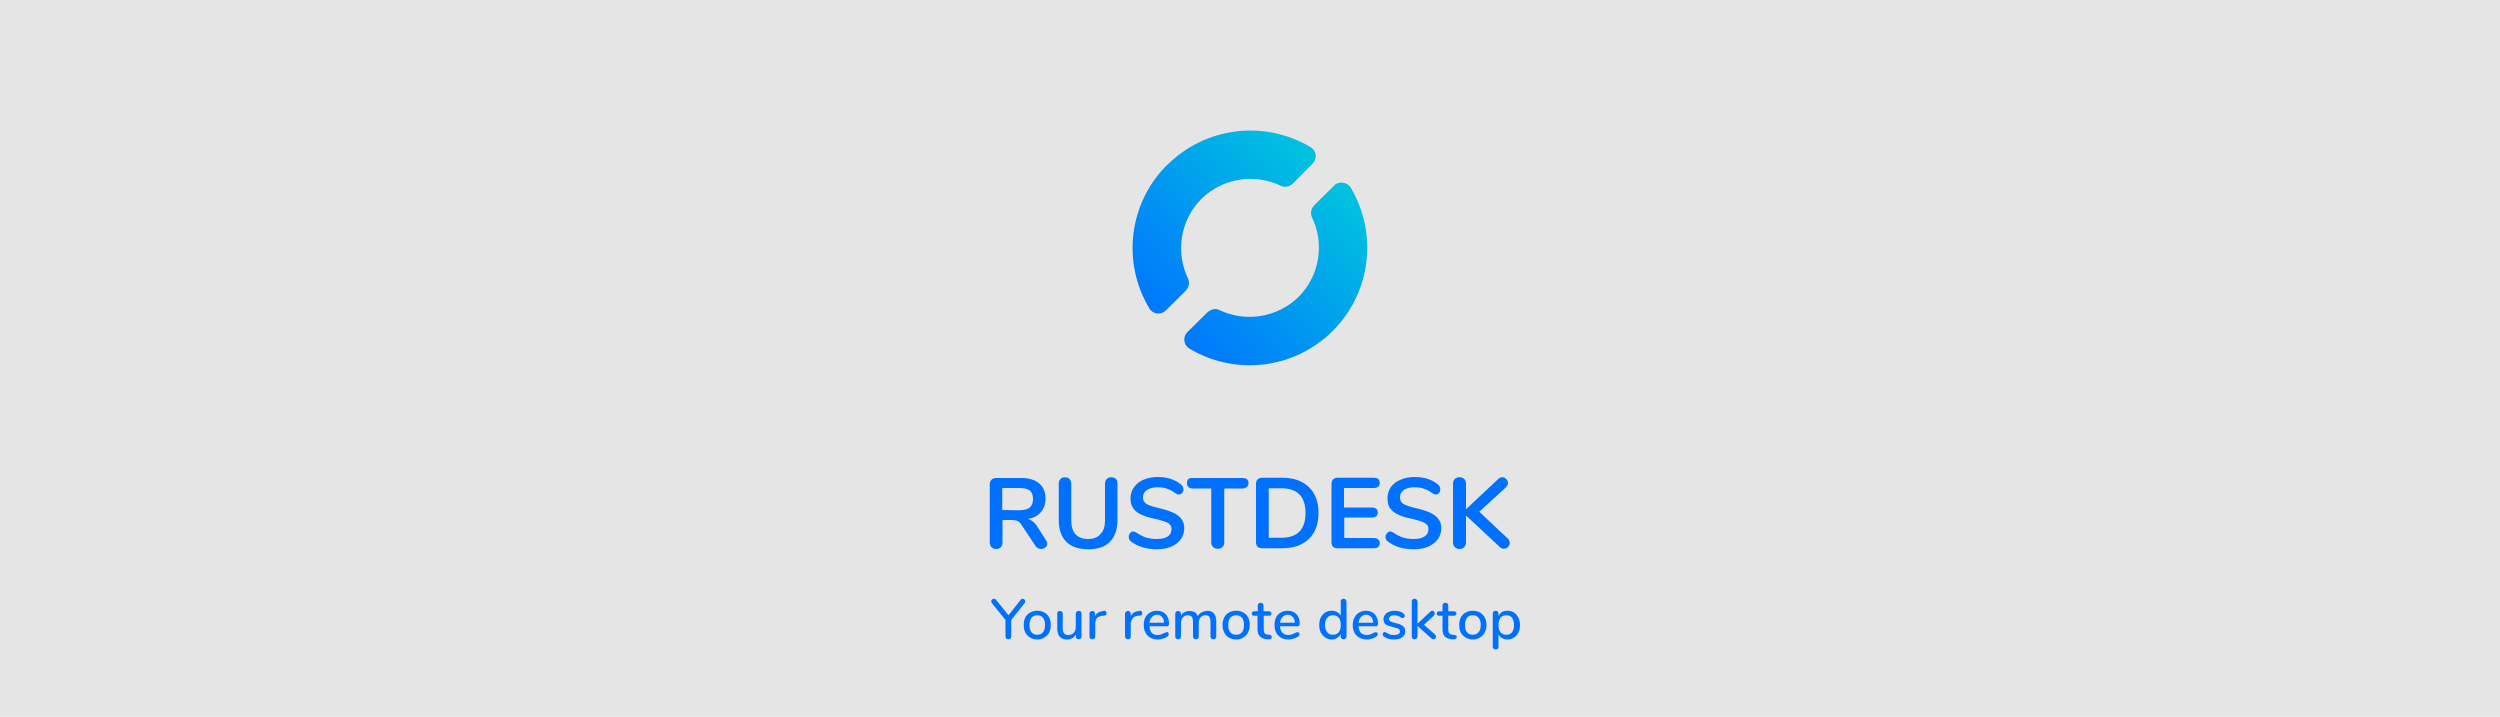
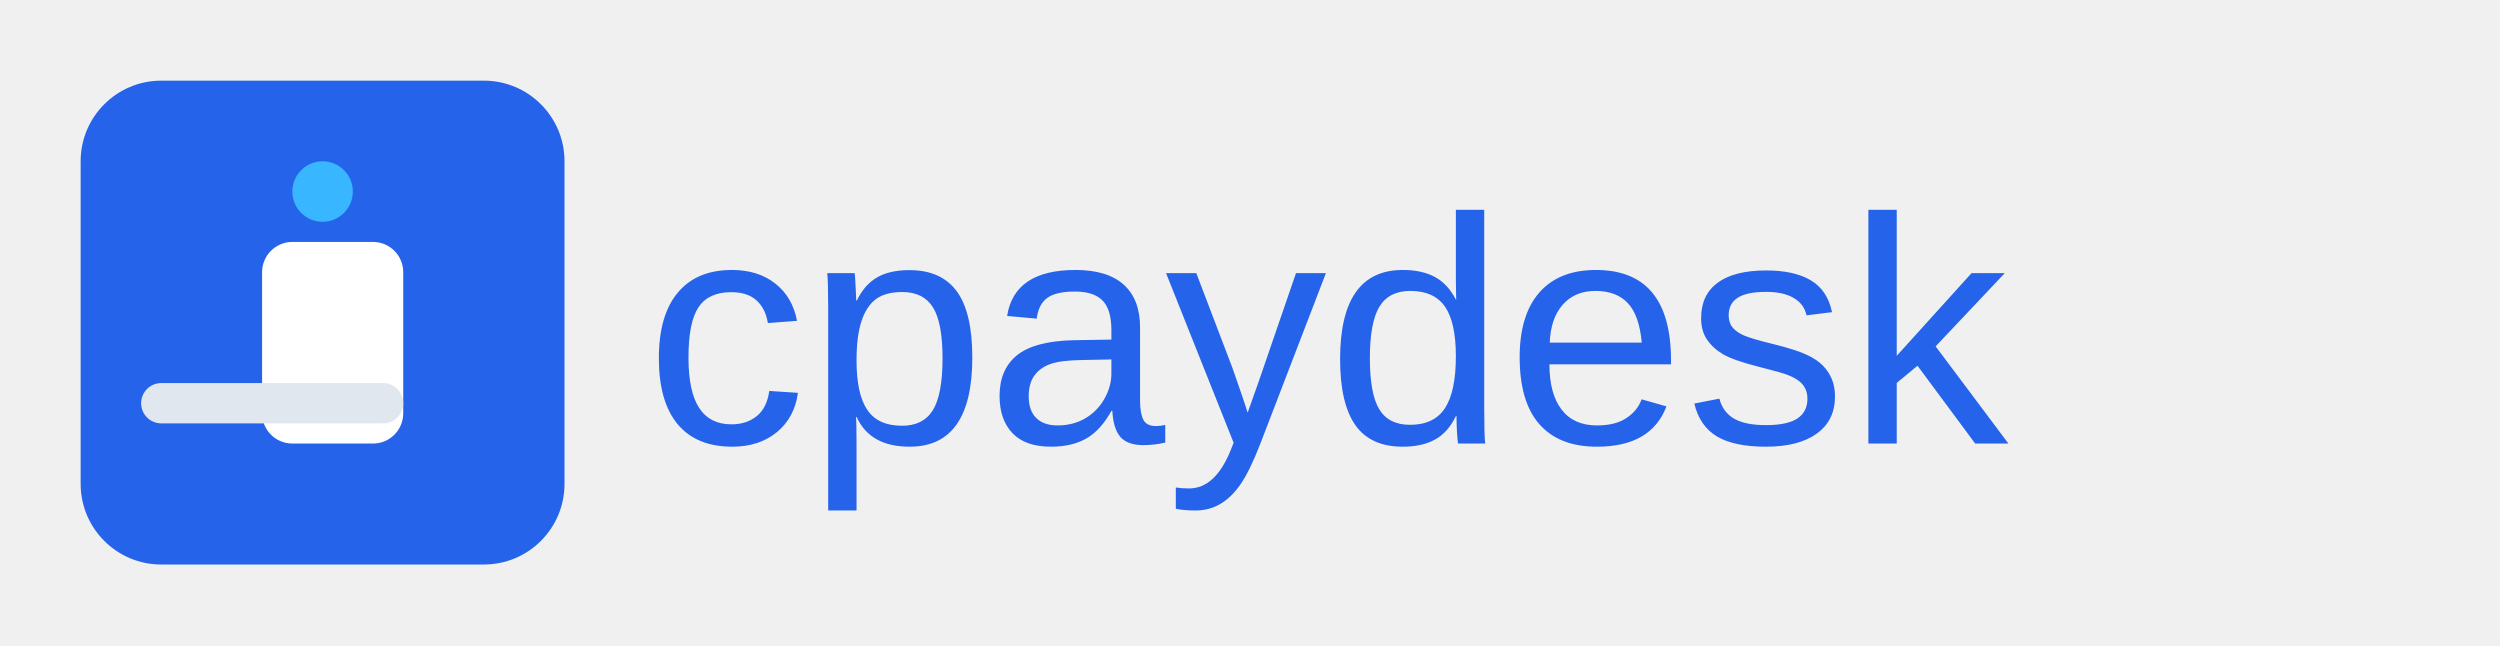
- <svg xmlns="http://www.w3.org/2000/svg" xmlns:xlink="http://www.w3.org/1999/xlink" xml:space="preserve" width="1000" height="286.6" style="clip-rule:evenodd;fill-rule:evenodd;stroke-linejoin:round;stroke-miterlimit:1.414">
-   <path d="M0 0h1000v286.6H0z" style="opacity:1;fill:#e5e5e5;fill-opacity:1;fill-rule:evenodd;stroke:none;stroke-width:.143px;stroke-linecap:butt;stroke-linejoin:miter;stroke-miterlimit:4;stroke-dasharray:none;stroke-dashoffset:0;stroke-opacity:1;marker:none" />
-   <defs>
-     <linearGradient xlink:href="#a" id="c" x1=".1" x2=".8" y1=".9" y2=".2" gradientTransform="matrix(94.00173 0 0 93.99768 453 52.2)" gradientUnits="userSpaceOnUse" />
-     <linearGradient id="a" x1=".1" x2=".8" y1=".9" y2=".2" gradientTransform="matrix(26.301 0 0 26.331 90.7 911.8)" gradientUnits="userSpaceOnUse">
-       <stop offset="0" stop-color="#004ba6" style="stop-color:#0071ff;stop-opacity:1" />
-       <stop offset="1" stop-color="#00bfe1" style="stop-color:#00bfe1;stop-opacity:1" />
-     </linearGradient>
-     <path id="b" d="M412.8 154.2h247V204h-247z" />
-   </defs>
-   <g style="clip-rule:evenodd;fill-rule:evenodd;stroke-linejoin:round;stroke-miterlimit:1.414">
-     <g style="font-size:40px;line-height:1.25;white-space:pre;shape-inside:url(#b);fill:#0071ff" transform="translate(-20 28.7)">
-       <path d="M438.4 187.4q.5.7.5 1.4 0 .9-.8 1.5-.7.6-1.7.6-.6 0-1.2-.3t-1-.9l-5.3-8q-.8-1.4-1.7-1.9-1-.5-2.4-.5H421v9q0 1.2-.7 1.9-.6.7-1.8.7-1.2 0-1.9-.7t-.7-2V165q0-1.2.7-1.8.7-.7 1.8-.7h10q4.8 0 7.3 2.2 2.5 2.1 2.5 6.1 0 3.3-1.9 5.4-1.8 2.1-5.2 2.7 1.2.3 2 1 1 .7 1.8 2zm-10.8-12q3 0 4.3-1.1 1.3-1.2 1.3-3.4 0-2.4-1.3-3.4-1.4-1-4.3-1h-6.7v8.8zm27.7 15.6q-5.8 0-8.8-3-3-3-3-8.8v-14.4q0-1.2.7-1.9.6-.7 1.8-.7 1.2 0 1.8.7.7.7.7 1.9v14.7q0 3.6 1.7 5.5 1.8 1.9 5 1.9 3.4 0 5-2 1.8-1.8 1.8-5.4v-14.7q0-1.2.7-1.9t1.8-.7q1.2 0 1.9.7.6.7.6 1.9v14.4q0 5.7-3 8.8-3 3-8.7 3zm27.4 0q-3 0-5.8-.8-2.7-.9-4.5-2.3-.9-.6-.9-1.9 0-.8.5-1.4.5-.7 1.2-.7t1.6.6q1.8 1.2 3.6 1.8 2 .6 4.2.6 3 0 4.5-1t1.5-3q0-1.6-1.4-2.4-1.5-.8-4.9-1.6-3.5-.7-5.7-1.7t-3.3-2.6q-1.1-1.5-1.1-4 0-2.4 1.4-4.4 1.4-2 3.8-3 2.6-1.1 5.7-1.1 5.7 0 9.3 3 .5.4.7.9.3.4.3 1 0 .9-.6 1.5-.4.6-1.1.6l-.8-.1-.9-.5q-1.6-1.2-3.2-1.7-1.5-.6-3.7-.6-2.7 0-4.3 1.1-1.6 1-1.6 3 0 1.7 1.4 2.6 1.4.8 4.8 1.6 3.5.8 5.7 1.8 2.3 1 3.4 2.5 1.2 1.5 1.2 3.8 0 2.5-1.4 4.4-1.3 1.9-3.9 3-2.4 1-5.7 1zm24.4-.2q-1.2 0-1.9-.7t-.7-1.8v-21.6h-7.3q-2.4 0-2.4-2.2t2.4-2H517q2.4 0 2.4 2t-2.4 2.2h-7.3v21.6q0 1.1-.7 1.8t-1.9.7zm17.8-.2q-1.2 0-1.9-.6-.6-.7-.6-1.8v-23.3q0-1.2.6-1.8.7-.7 1.9-.7h8q6.8 0 10.6 3.7 3.9 3.7 3.9 10.4t-3.9 10.4q-3.8 3.7-10.7 3.7zm7.6-4.2q9.7 0 9.7-9.9t-9.7-9.9h-5v19.8zm22.5 4.2q-1.1 0-1.8-.6-.6-.7-.6-1.8v-23.3q0-1.2.6-1.8.7-.7 1.8-.7h14.5q1.1 0 1.8.5.6.6.6 1.5 0 1-.6 1.6-.7.5-1.8.5h-11.9v7.8h11q1.2 0 1.9.5.6.5.6 1.5t-.6 1.5-1.8.5h-11v8.2h11.8q1.1 0 1.8.6.6.5.6 1.5t-.6 1.5-1.8.5zm30.5.4q-3.1 0-5.9-.8-2.7-.9-4.4-2.3-1-.6-1-1.9 0-.8.6-1.4.5-.7 1.2-.7t1.6.6q1.7 1.2 3.6 1.8 1.9.6 4.2.6 2.9 0 4.4-1 1.6-1 1.6-3 0-1.6-1.5-2.4-1.4-.8-4.8-1.6-3.5-.7-5.7-1.7t-3.4-2.6q-1-1.5-1-4 0-2.4 1.3-4.4 1.4-2 3.9-3 2.5-1.1 5.6-1.1 5.8 0 9.4 3 .5.4.7.9.2.4.2 1 0 .9-.5 1.5t-1.2.6l-.7-.1-.9-.5q-1.6-1.2-3.2-1.7-1.5-.6-3.8-.6-2.7 0-4.3 1.1-1.5 1-1.5 3 0 1.7 1.4 2.6 1.4.8 4.7 1.6 3.6.8 5.8 1.8 2.2 1 3.4 2.5 1.2 1.5 1.2 3.8 0 2.5-1.4 4.4-1.4 1.9-3.9 3-2.5 1-5.7 1zm37.6-4.3q.8.8.8 1.8 0 .9-.7 1.6-.7.7-1.6.7-1 0-1.9-.9l-13.3-12.4v10.8q0 1.1-.7 1.8-.7.8-1.9.8t-1.9-.8q-.7-.7-.7-1.8v-23.5q0-1.2.7-1.9t1.9-.7q1.2 0 1.9.7t.7 1.9V175l12.9-12.1q.7-.7 1.6-.7 1 0 1.6.7.7.7.7 1.6t-.8 1.7l-10.7 9.8z" aria-label="RUSTDESK" style="font-weight:700;font-family:Nunito;-inkscape-font-specification:&quot;Nunito Bold&quot;" />
-     </g>
-     <g style="font-size:22.667px;line-height:1.25;fill:#0071ff">
-       <path d="M390.8 212.4q.3-.4.7-.4.5 0 .8.3.3.4.3.8t-.3.7l-5.3 6.7v6.5q0 .6-.4 1-.3.2-.8.2t-.8-.3q-.3-.3-.3-.9v-6.5l-5.4-6.7q-.3-.3-.3-.7 0-.5.3-.8.4-.3.8-.3.5 0 .8.4l5 6.2zm6.6 15.9q-1.6 0-2.9-.8-1.2-.7-1.9-2-.6-1.3-.6-3t.6-3q.7-1.3 2-2 1.2-.7 2.8-.7t2.8.7q1.3.7 2 2 .6 1.3.6 3t-.6 3q-.7 1.3-2 2-1.2.8-2.8.8zm0-1.9q1.5 0 2.3-1 .8-1 .8-2.9t-.8-2.9q-.8-1-2.3-1t-2.3 1q-.8 1-.8 3 0 1.8.8 2.8.8 1 2.3 1zm16.5-9.6q.6 0 .9.3.3.3.3.8v9.2q0 .5-.3.8-.4.3-.9.3t-.8-.3q-.2-.3-.2-.7v-.9q-.6 1-1.5 1.5-1 .5-2 .5-4 0-4-4.5V218q0-.5.2-.8.3-.3.9-.3.5 0 .8.3.3.3.3.8v5.9q0 1.3.6 2 .5.6 1.6.6 1.4 0 2.2-.9.8-.8.8-2.3V218q0-.5.3-.8.3-.3.8-.3zm10.2 0q1 0 1 1 0 .4-.2.7-.2.2-.9.3h-.6q-1.5.2-2.2 1-.6 1-.6 2.1v5.2q0 .6-.4.8-.3.3-.8.3t-.8-.3q-.3-.2-.3-.8V218q0-.5.3-.8.3-.3.8-.3t.8.3q.3.3.3.8v1q.4-1 1.3-1.5t2-.6zm14.3 0q1 0 1 1 0 .4-.2.7l-.9.3h-.7q-1.4.2-2 1-.8 1-.8 2.1v5.2q0 .6-.3.8-.3.3-.8.3t-.8-.3q-.4-.2-.4-.8V218q0-.5.4-.8.3-.3.8-.3t.8.3q.3.3.3.8v1q.4-1 1.3-1.5.8-.5 2-.6zm10.9 8.5q.3 0 .5.3.2.2.2.6 0 .6-.8 1.1-.8.5-1.8.7-.9.3-1.7.3-2.7 0-4.2-1.6-1.5-1.5-1.5-4.2 0-1.7.6-3 .7-1.3 2-2 1.1-.7 2.7-.7 2.2 0 3.5 1.4 1.3 1.4 1.3 3.8 0 1-.8 1h-7q.2 3.5 3.3 3.5.9 0 1.5-.3l1.3-.6.4-.1.5-.2zm-4-6.9q-1.3 0-2 .9-.9.8-1 2.3h5.8q0-1.5-.8-2.3-.7-.9-2-.9zm20-1.6q3.7 0 3.7 4.4v6q0 .4-.3.7-.3.3-.8.3t-.9-.3q-.3-.3-.3-.8v-5.9q0-1.3-.5-2-.5-.6-1.5-.6-1.3 0-2 .9-.7.8-.7 2.3v5.3q0 .5-.3.8-.4.3-.9.3t-.8-.3q-.3-.3-.3-.8v-5.9q0-1.3-.5-2-.5-.6-1.6-.6-1.2 0-2 .9-.7.8-.7 2.3v5.3q0 .5-.3.8-.3.3-.8.3t-.9-.3q-.3-.3-.3-.8V218q0-.5.3-.8.4-.3.9-.3.4 0 .7.3.4.3.4.8v.8q.5-1 1.3-1.4 1-.5 2-.5 1.3 0 2.2.5.8.5 1.2 1.6.5-1 1.5-1.5 1-.6 2.2-.6zm11.7 11.5q-1.7 0-3-.8-1.2-.7-1.8-2-.7-1.3-.7-3t.7-3q.6-1.3 1.9-2 1.2-.7 2.9-.7t2.8.7q1.3.7 2 2 .6 1.3.6 3t-.7 3q-.6 1.3-1.9 2-1.2.8-2.8.8zm0-1.9q1.5 0 2.3-1 .8-1 .8-2.9t-.8-2.9q-.9-1-2.3-1t-2.4 1q-.8 1-.8 3 0 1.8.8 2.8.8 1 2.4 1zm13.3 0q.5.1.7.3.2.2.2.6 0 .5-.3.7-.4.3-1 .2h-.7q-1.8-.2-2.7-1.1-1-1-1-3v-5.3h-1.3q-1 0-1-.9 0-.4.3-.6.3-.3.7-.3h1.4v-2.3q0-.5.3-.8.3-.3.8-.3t.9.3q.3.3.3.8v2.3h2.2q.5 0 .7.3.3.2.3.6 0 .4-.3.7-.2.2-.7.2H488v5.5q0 1 .4 1.6.5.4 1.4.5zm11.2-1q.4 0 .6.2.2.2.2.6 0 .6-.8 1.1-.8.5-1.8.7-1 .3-1.8.3-2.6 0-4.1-1.6-1.5-1.5-1.5-4.2 0-1.7.6-3 .7-1.3 1.9-2t2.8-.7q2.2 0 3.5 1.4 1.3 1.4 1.3 3.8 0 1-.9 1h-7q.3 3.5 3.4 3.5.9 0 1.5-.3l1.3-.6.3-.1.5-.2zm-3.9-7q-1.3 0-2.1.9-.8.8-1 2.3h5.9q0-1.5-.8-2.3-.7-.9-2-.9zm22.3-6.4q.5 0 .8.3.4.3.4.8v14q0 .5-.4.8-.3.3-.8.3t-.8-.3q-.3-.3-.3-.8v-1q-.5 1-1.5 1.6-1 .6-2.2.6-1.4 0-2.5-.8-1.1-.7-1.8-2-.6-1.3-.6-3 0-1.8.6-3 .7-1.3 1.8-2 1-.7 2.5-.7 1.3 0 2.2.5 1 .5 1.5 1.5V213q0-.4.3-.7.3-.3.8-.3zm-4.2 14.4q1.5 0 2.3-1 .8-1 .8-2.9t-.8-2.9q-.8-1-2.3-1t-2.3 1q-.9 1-.9 2.9 0 1.8.9 2.9.8 1 2.3 1zm17.2-1q.3 0 .5.2t.2.6q0 .6-.8 1.1-.8.5-1.7.7-1 .3-1.8.3-2.6 0-4.2-1.6-1.5-1.5-1.5-4.2 0-1.7.7-3t1.9-2q1.2-.7 2.7-.7 2.2 0 3.5 1.4 1.3 1.4 1.3 3.8 0 1-.8 1h-7q.2 3.5 3.4 3.5.8 0 1.4-.3.7-.2 1.3-.6l.4-.1.5-.2zm-4-7q-1.2 0-2 .9-.8.8-1 2.3h5.9q-.1-1.5-.8-2.3-.7-.9-2-.9zm11.2 9.9q-2.3 0-3.8-1-.4-.2-.6-.5l-.1-.6q0-.4.2-.6.2-.3.5-.3t1 .4l1.2.6q.7.2 1.7.2t1.7-.4q.6-.4.6-1 0-.5-.3-.8-.2-.3-.8-.5l-1.7-.5q-2-.4-3-1.1-.8-.8-.8-2 0-1 .6-1.8t1.6-1.2q1-.4 2.2-.4 1 0 1.8.2.9.2 1.5.7.8.5.8 1.1 0 .4-.3.7-.2.2-.5.2h-.4q-.2 0-.5-.4l-1.2-.5q-.5-.2-1.3-.2-1 0-1.5.4-.6.4-.6 1 0 .7.5 1 .6.4 2 .7 1.6.3 2.4.8.9.4 1.2 1 .4.6.4 1.5 0 1.5-1.2 2.4-1.2.9-3.3.9zm16.4-2q.4.3.4.8t-.3.8q-.3.3-.7.3-.5 0-.8-.3l-5.6-5v4.2q0 .5-.4.8-.3.3-.8.3t-.8-.3q-.3-.3-.3-.8v-14q0-.5.3-.8.3-.3.8-.3t.8.3q.4.3.4.8v8.9l5.1-4.8q.4-.4.8-.4t.7.3q.3.4.3.8t-.3.8l-4 3.7zm7.7.2q.5 0 .7.2.3.2.3.6 0 .5-.4.7-.3.3-1 .2h-.6q-1.9-.2-2.8-1.1-.9-1-.9-3v-5.3h-1.3q-1 0-1-.9 0-.4.2-.6.3-.3.8-.3h1.3v-2.3q0-.5.3-.8.3-.3.9-.3.5 0 .8.3.3.3.3.8v2.3h2.3q.4 0 .7.3.3.2.3.6 0 .4-.3.7-.3.2-.7.2h-2.3v5.5q0 1 .4 1.6.5.4 1.4.5zm7.4 1.8q-1.6 0-2.8-.8-1.3-.7-2-2-.6-1.3-.6-3t.6-3q.7-1.3 2-2 1.2-.7 2.8-.7t2.9.7q1.2.7 1.9 2t.7 3q0 1.7-.7 3t-2 2q-1.1.8-2.8.8zm0-1.9q1.5 0 2.3-1 .9-1 .9-2.9t-.9-2.9q-.8-1-2.3-1t-2.3 1q-.8 1-.8 3 0 1.8.8 2.8.8 1 2.3 1zm14-9.6q1.4 0 2.5.7t1.7 2q.7 1.3.7 3 0 1.8-.6 3t-1.8 2q-1.1.8-2.6.8-1.2 0-2.2-.6-.9-.5-1.4-1.5v5q0 .5-.3.8-.3.3-.8.3t-.9-.3q-.3-.3-.3-.8v-13.3q0-.5.3-.8.3-.3.9-.3.5 0 .8.3.3.3.3.8v1q.5-1 1.4-1.6 1-.5 2.2-.5zm-.6 9.6q1.5 0 2.3-1 .8-1 .8-2.8 0-2-.8-3t-2.3-1q-1.5 0-2.3 1-.8 1-.8 3 0 1.8.8 2.8.8 1 2.3 1z" aria-label="Your remote desktop" style="font-weight:600;font-family:Nunito;-inkscape-font-specification:&quot;Nunito Semi-Bold&quot;" transform="translate(17.5 27.5)" />
-     </g>
-   </g>
-   <path fill="url(#b)" d="m533.7 74.2-7.7 7.6c-1.4 1.3-2 3.2-1.3 4.9a28 28 0 0 1-5.2 32 28.1 28.1 0 0 1-32 5.2c-1.7-.7-3.5 0-4.7 1.2l-7.9 7.8a4.2 4.2 0 0 0 .8 6.5 47 47 0 0 0 64.6-64.3 4.2 4.2 0 0 0-3-2 4.2 4.2 0 0 0-3.6 1zM467 65.8a46.9 46.9 0 0 0-7.3 57.5 4.2 4.2 0 0 0 6.6.9l7.7-7.6c1.4-1.3 2-3.2 1.3-5a28 28 0 0 1 5.2-32 28.1 28.1 0 0 1 32-5.2c1.6.7 3.5.1 4.7-1l7.9-8a4.2 4.2 0 0 0-.8-6.5 47 47 0 0 0-57.4 7.1z" style="isolation:isolate;fill:url(#c);stroke-width:.988" />
+ <svg xmlns="http://www.w3.org/2000/svg" width="248" height="64" viewBox="0 0 248 64" fill="none">
+   <rect x="8" y="8" width="48" height="48" rx="8" fill="#2563eb" />
+   <rect x="26" y="24" width="14" height="20" rx="3" fill="white" />
+   <rect x="14" y="38" width="26" height="4" rx="2" fill="#e0e7ef" />
+   <circle cx="32" cy="19" r="3" fill="#38b6ff" />
+   <text x="64" y="44" font-size="32" font-family="Arial, sans-serif" fill="#2563eb">cpaydesk</text>
</svg>
